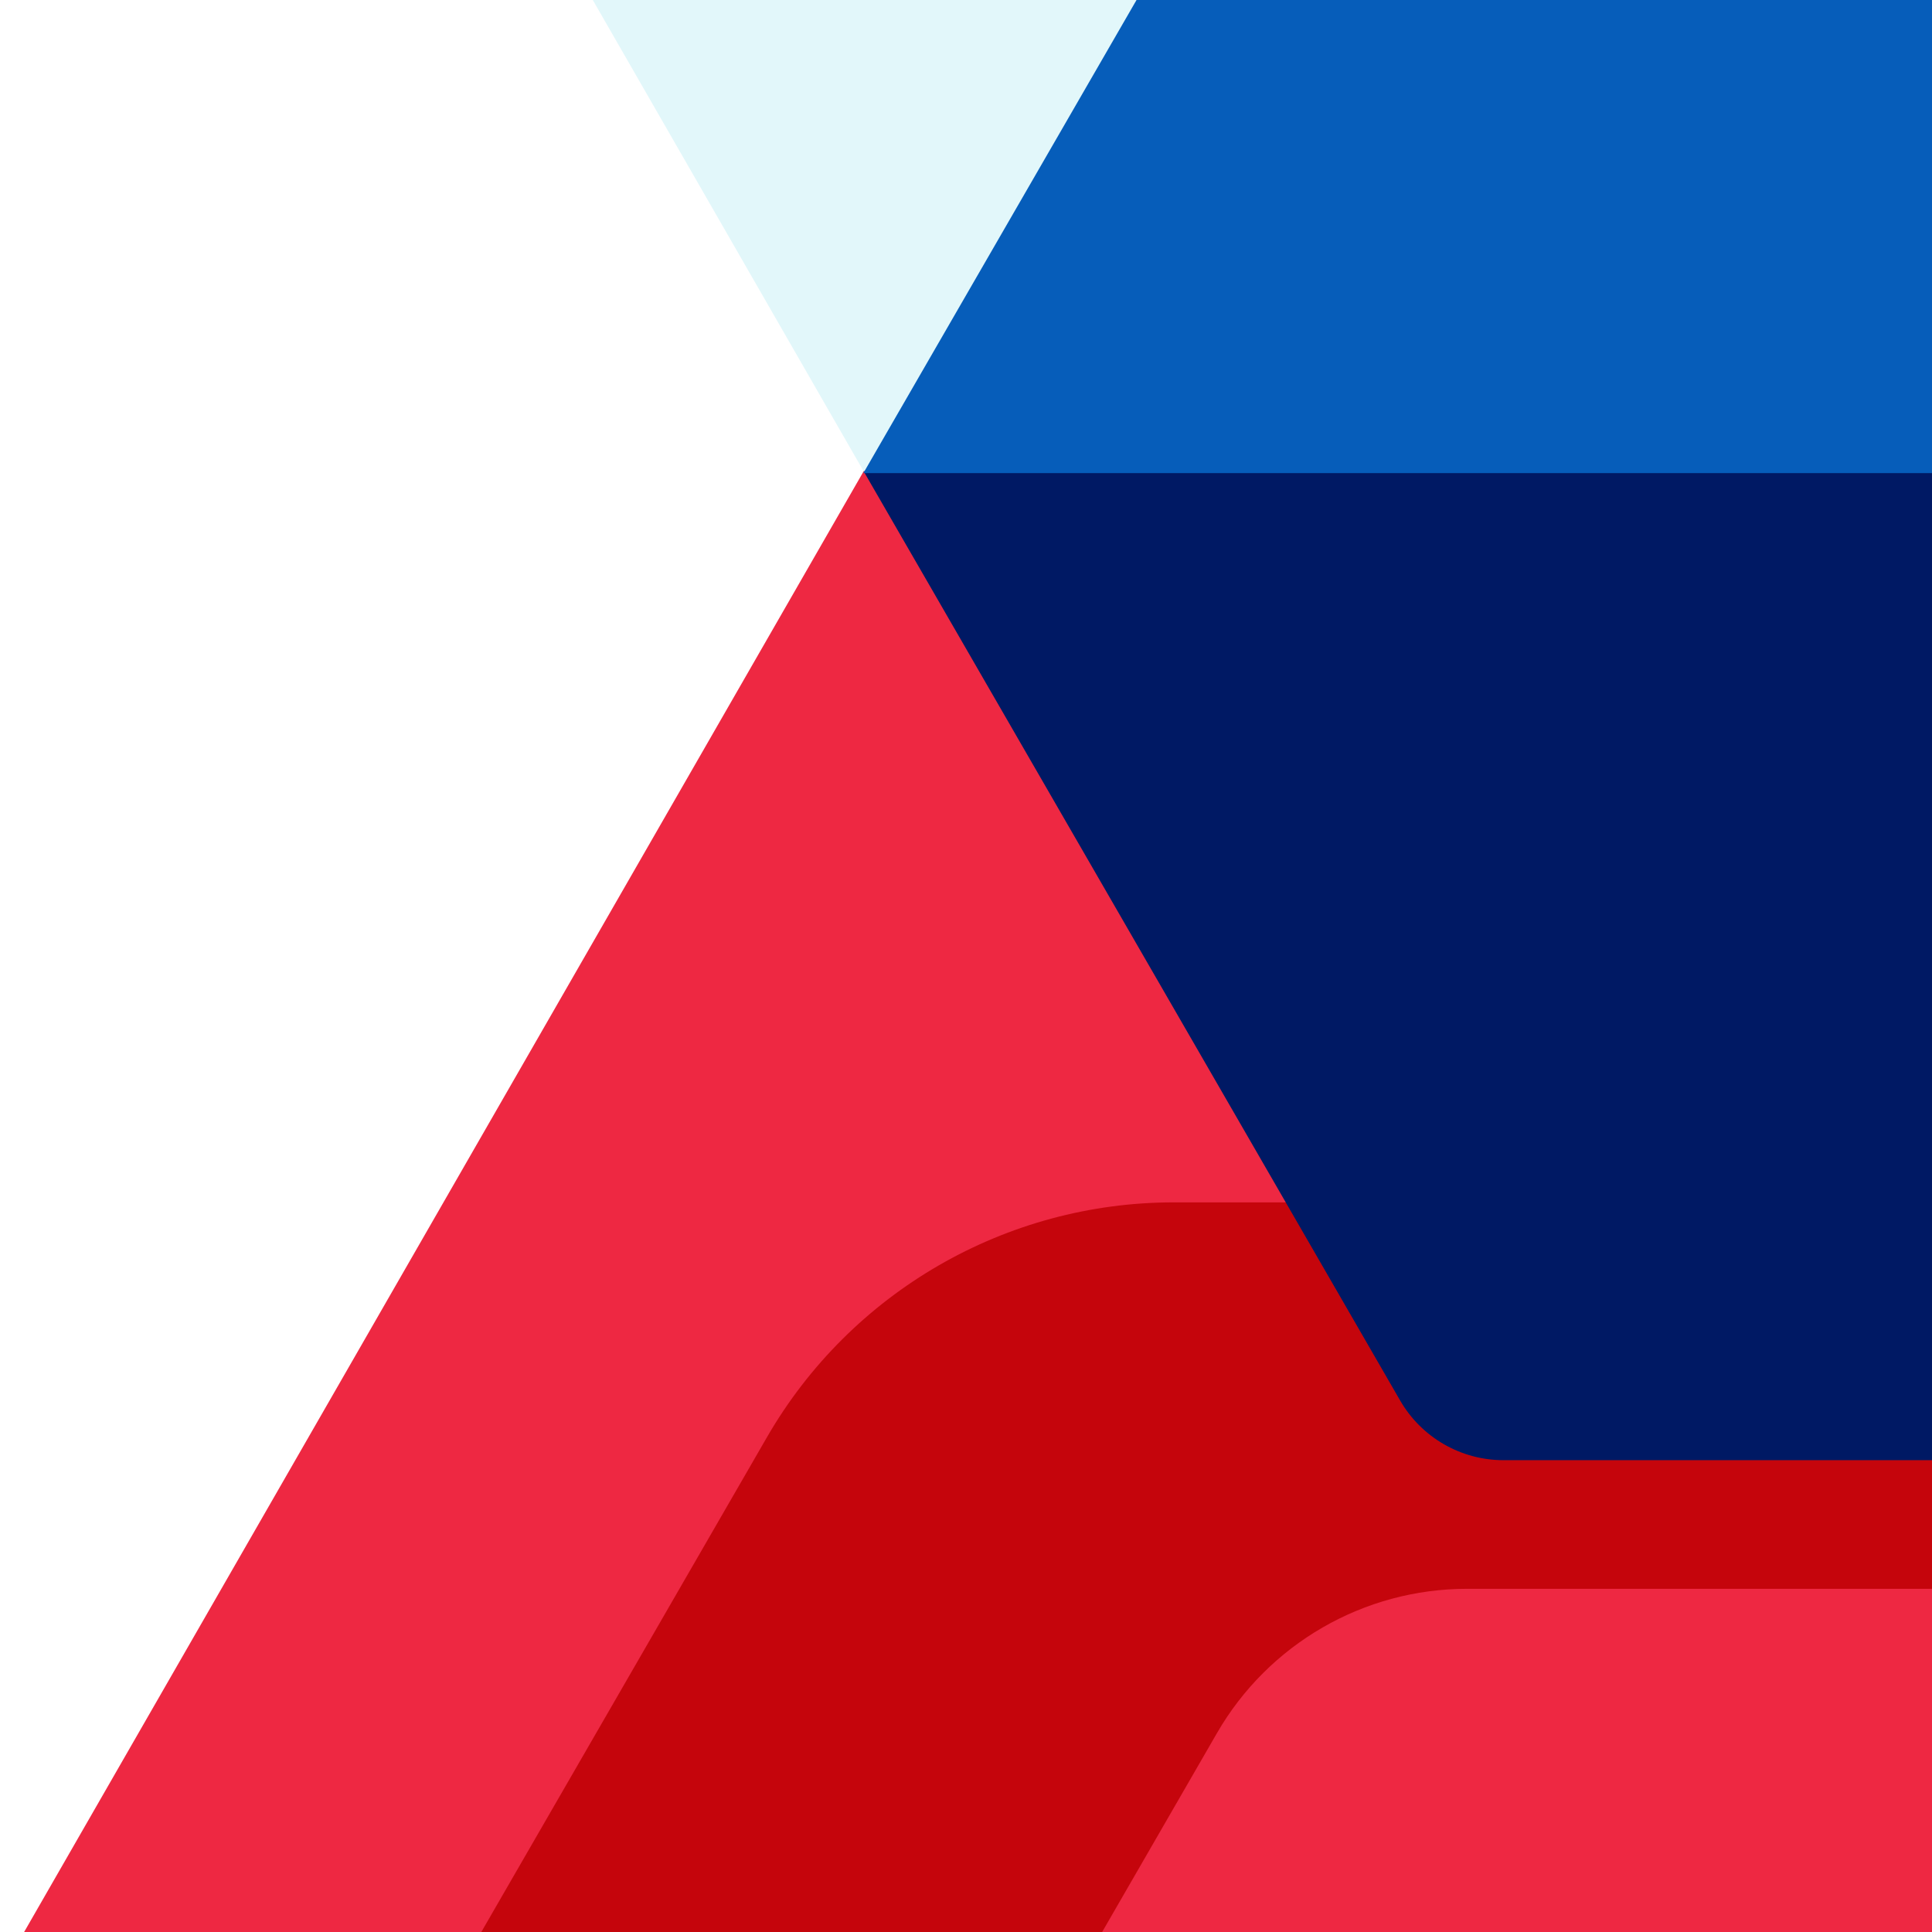
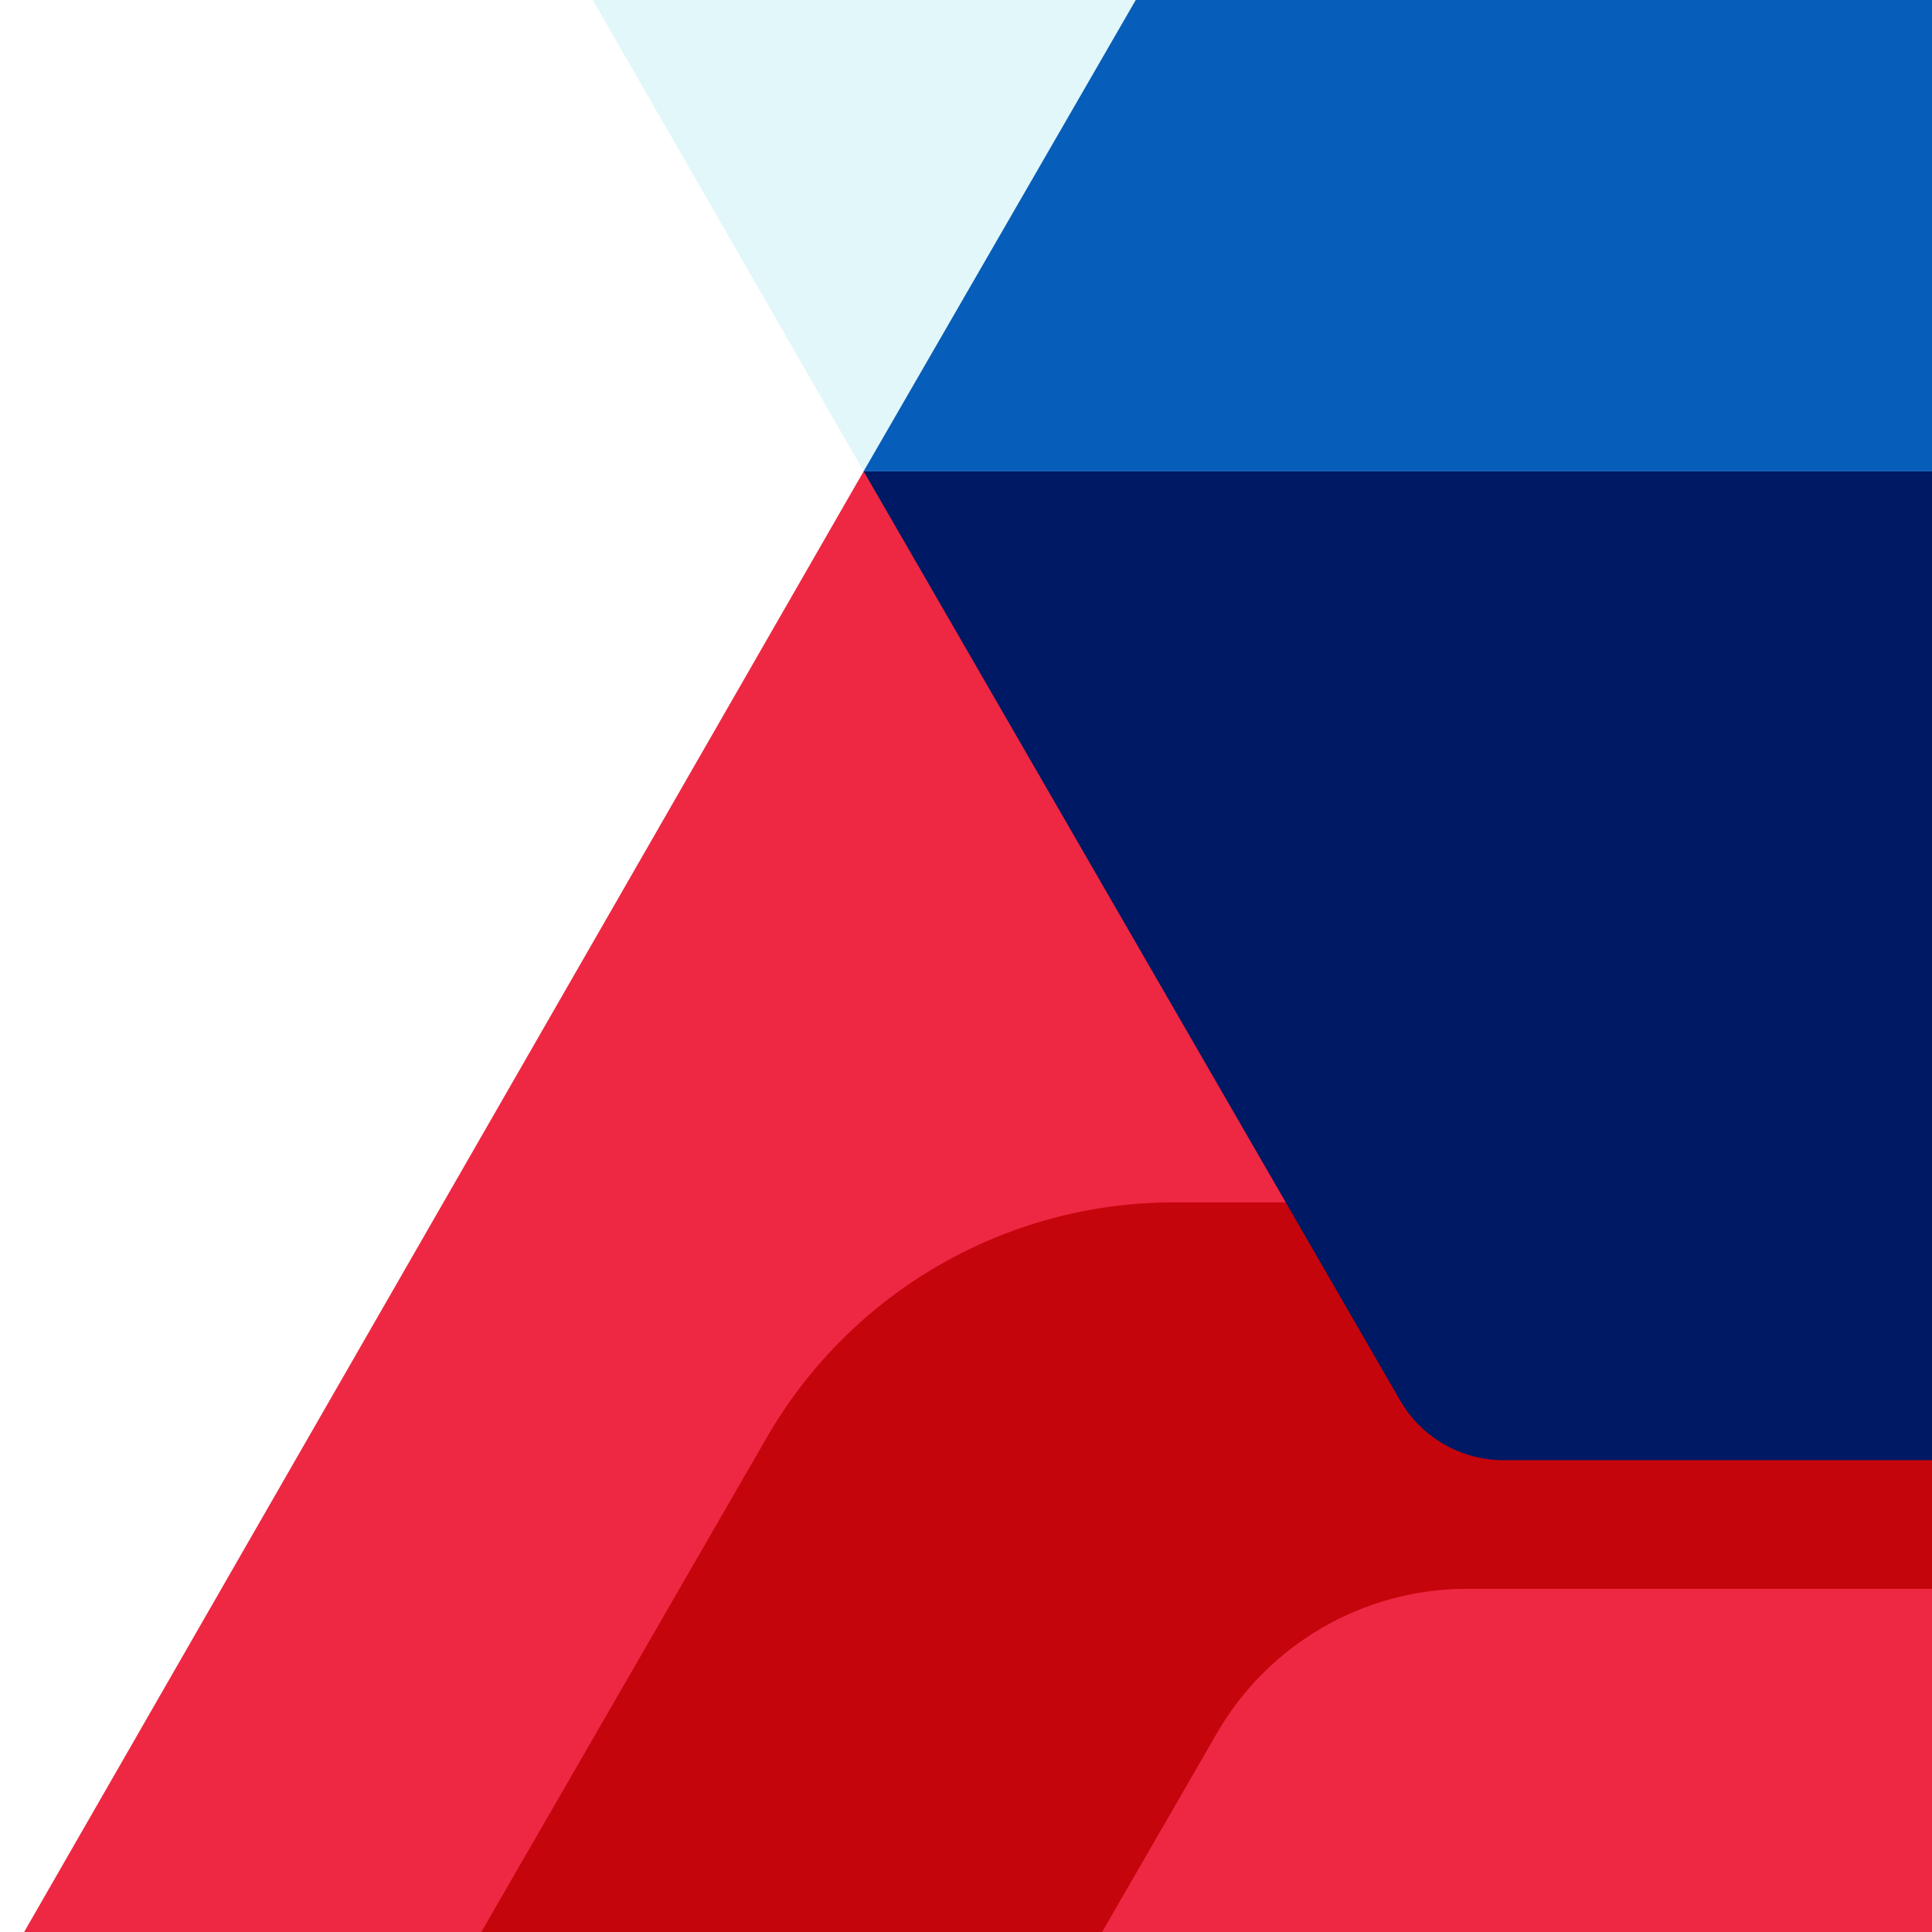
<svg xmlns="http://www.w3.org/2000/svg" class="gfx-generic-hero" viewBox="0 0 1064 1064">
  <svg class="hero__movable gfx-generic-hero__top">
    <polygon class="gfx-generic-hero__red-v fill--red-v" points="625.09 -0.52 -52.53 1178.52 625.09 1178.52 625.09 1178.57 1462.94 1178.57 1462.94 -0.52 625.09 -0.52" fill="#ee2842" />
    <path class="gfx-generic-hero__red fill--red" d="M1462.94,662.17H646.46a258.78,258.78,0,0,0-224.1,129.38l-223.42,387h1264Z" fill="#c5050c" />
    <path class="hero__toggle gfx-generic-hero__red-v fill--red-v" d="M1404.92,875h-597a159,159,0,0,0-137.74,79.52l-129.31,224h864.05Z" fill="#ee2842" />
  </svg>
  <svg class="hero__fixed gfx-generic-hero__bottom">
    <polygon class="gfx-generic-hero__blue-l fill--blue-l" points="475.63 -642.8 475.63 -642.8 -42.97 -642.8 475.63 259.55 1463.74 259.55 1463.74 -642.8 475.63 -642.8" fill="#e2f7fa" />
    <path class="gfx-generic-hero__blue-d fill--blue-d" d="M475.63,259.55,771.08,771.28A65.76,65.76,0,0,0,828,804.16h635.71V259.55Z" fill="#001964" />
-     <path class="gfx-generic-hero__blue fill--blue" d="M475.48,260.55,641.38-26.79a83.07,83.07,0,0,1,72-41.54h750.41V260.55Z" fill="#065dba" />
+     <path class="gfx-generic-hero__blue fill--blue" d="M475.63,259.55,641.53-27.79a83.07,83.07,0,0,1,72-41.54h750.41V259.55Z" fill="#065dba" />
  </svg>
</svg>
